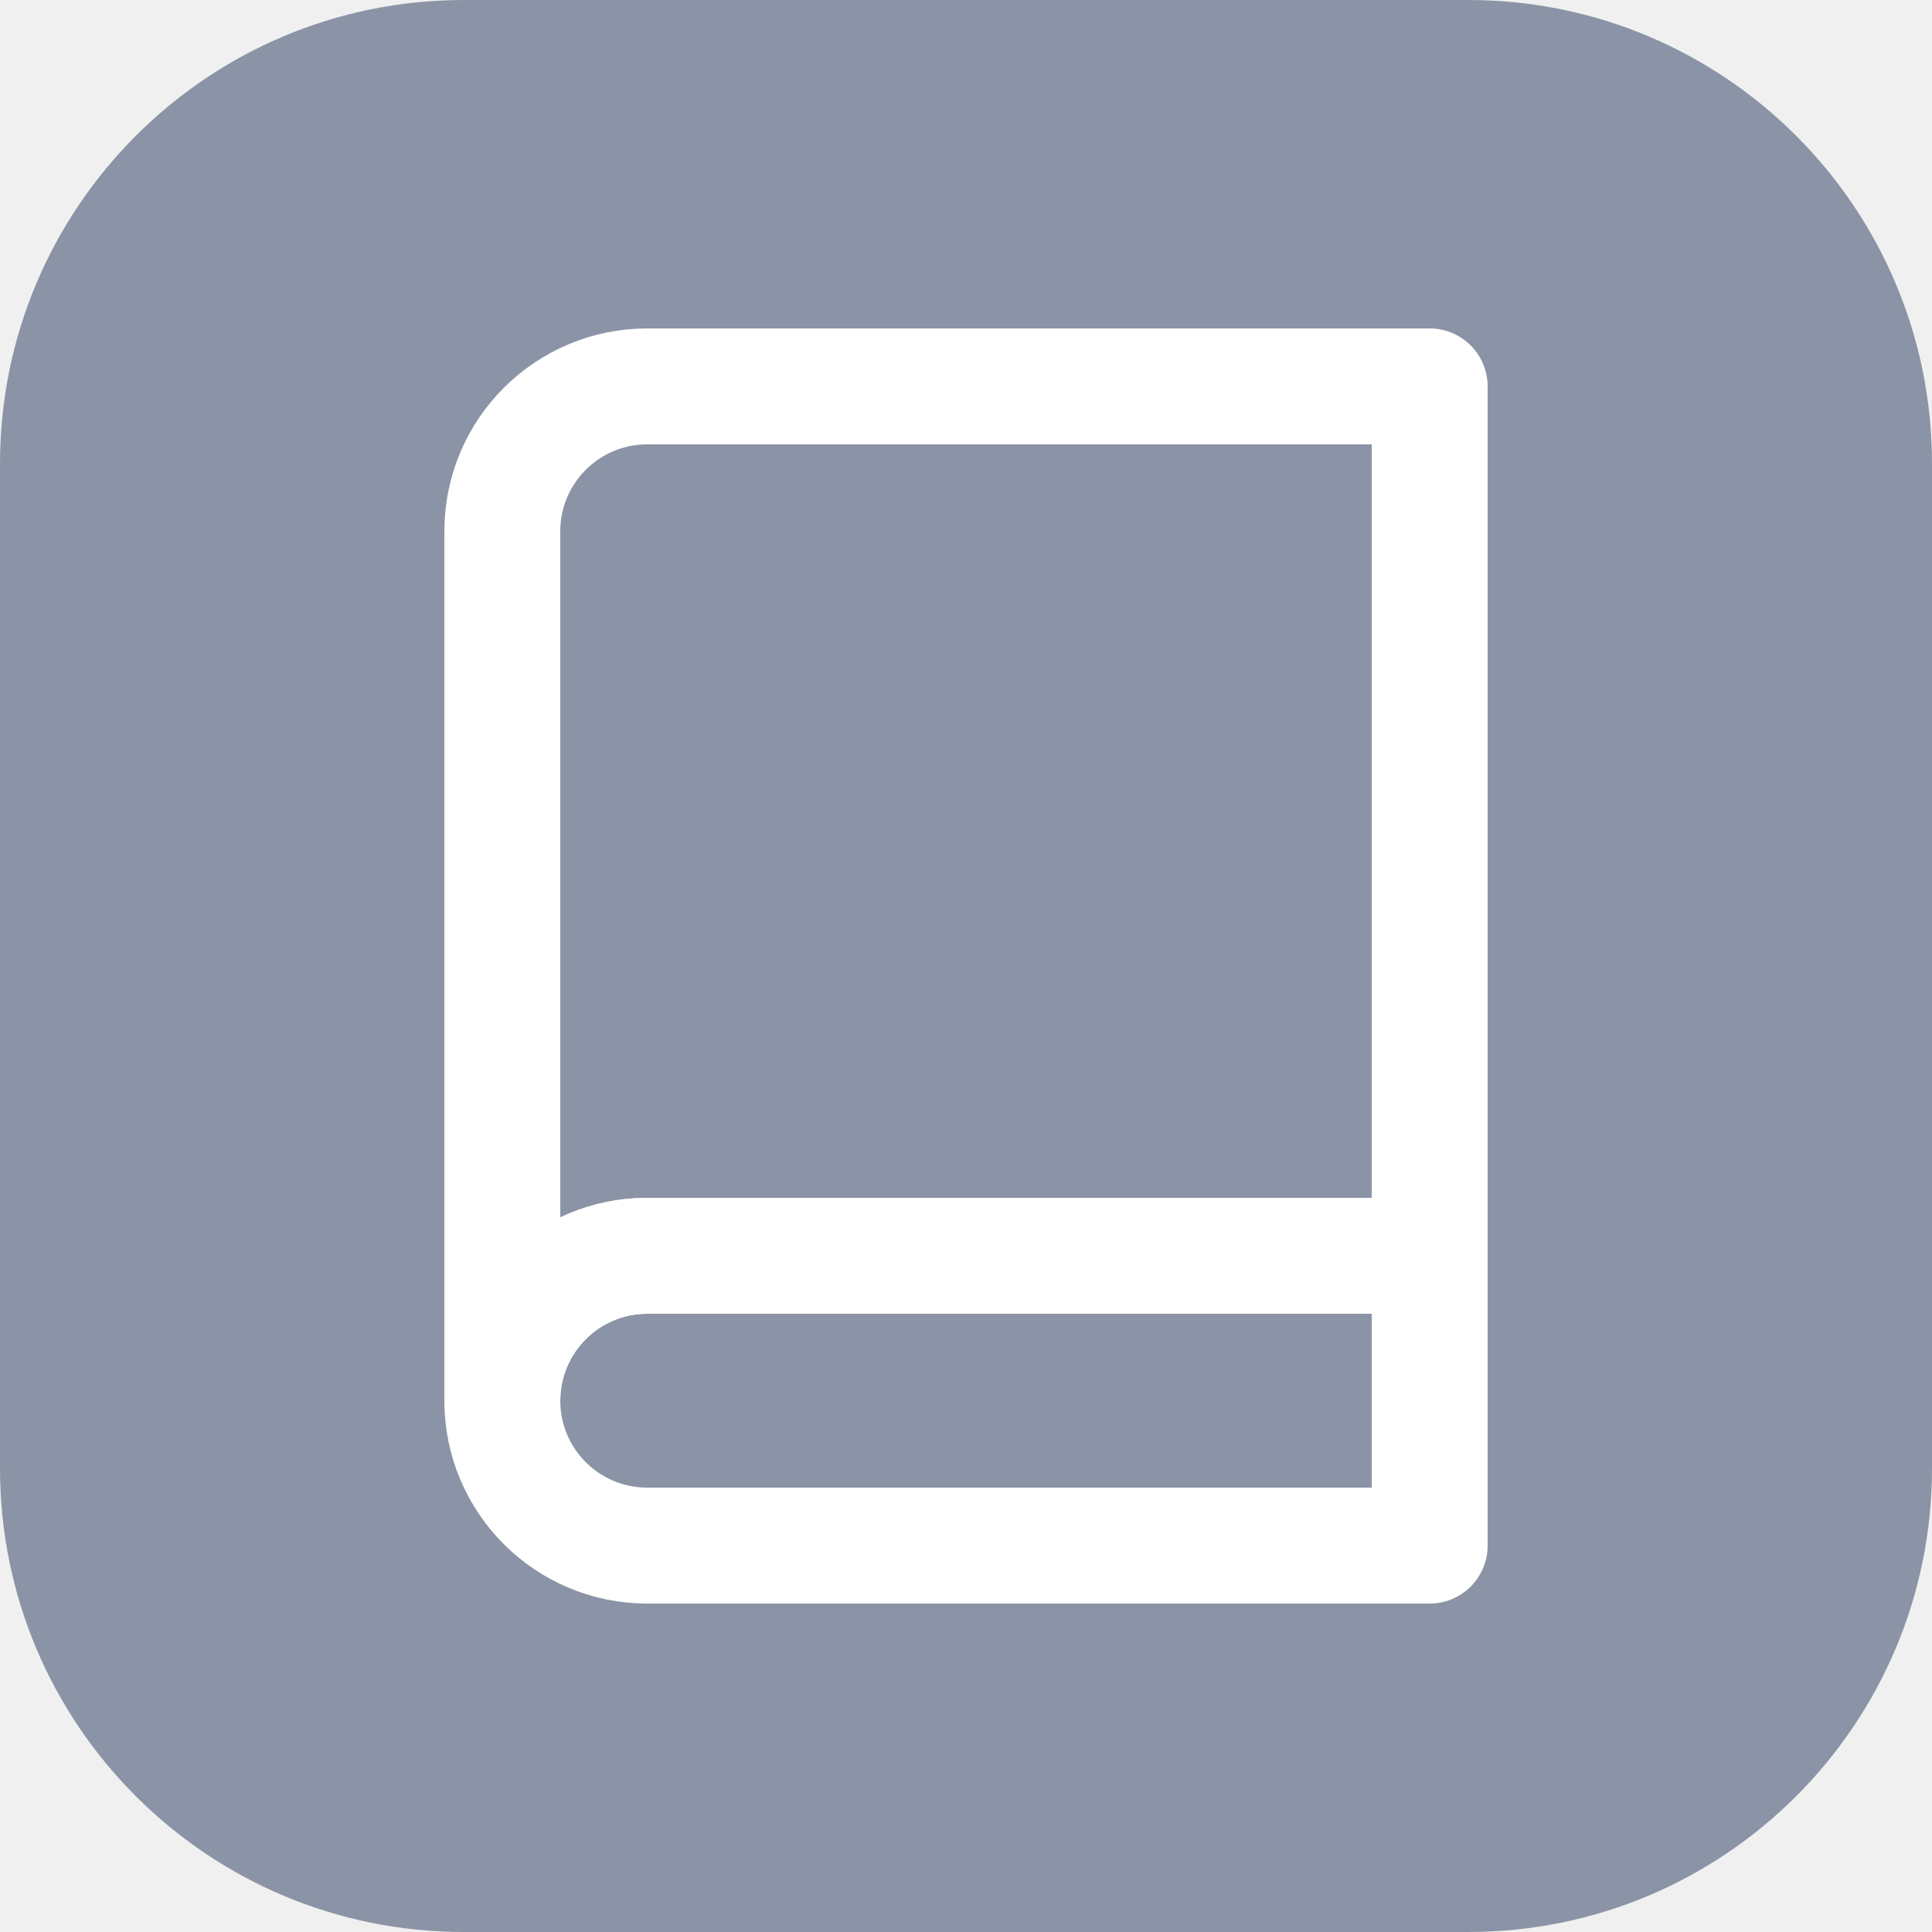
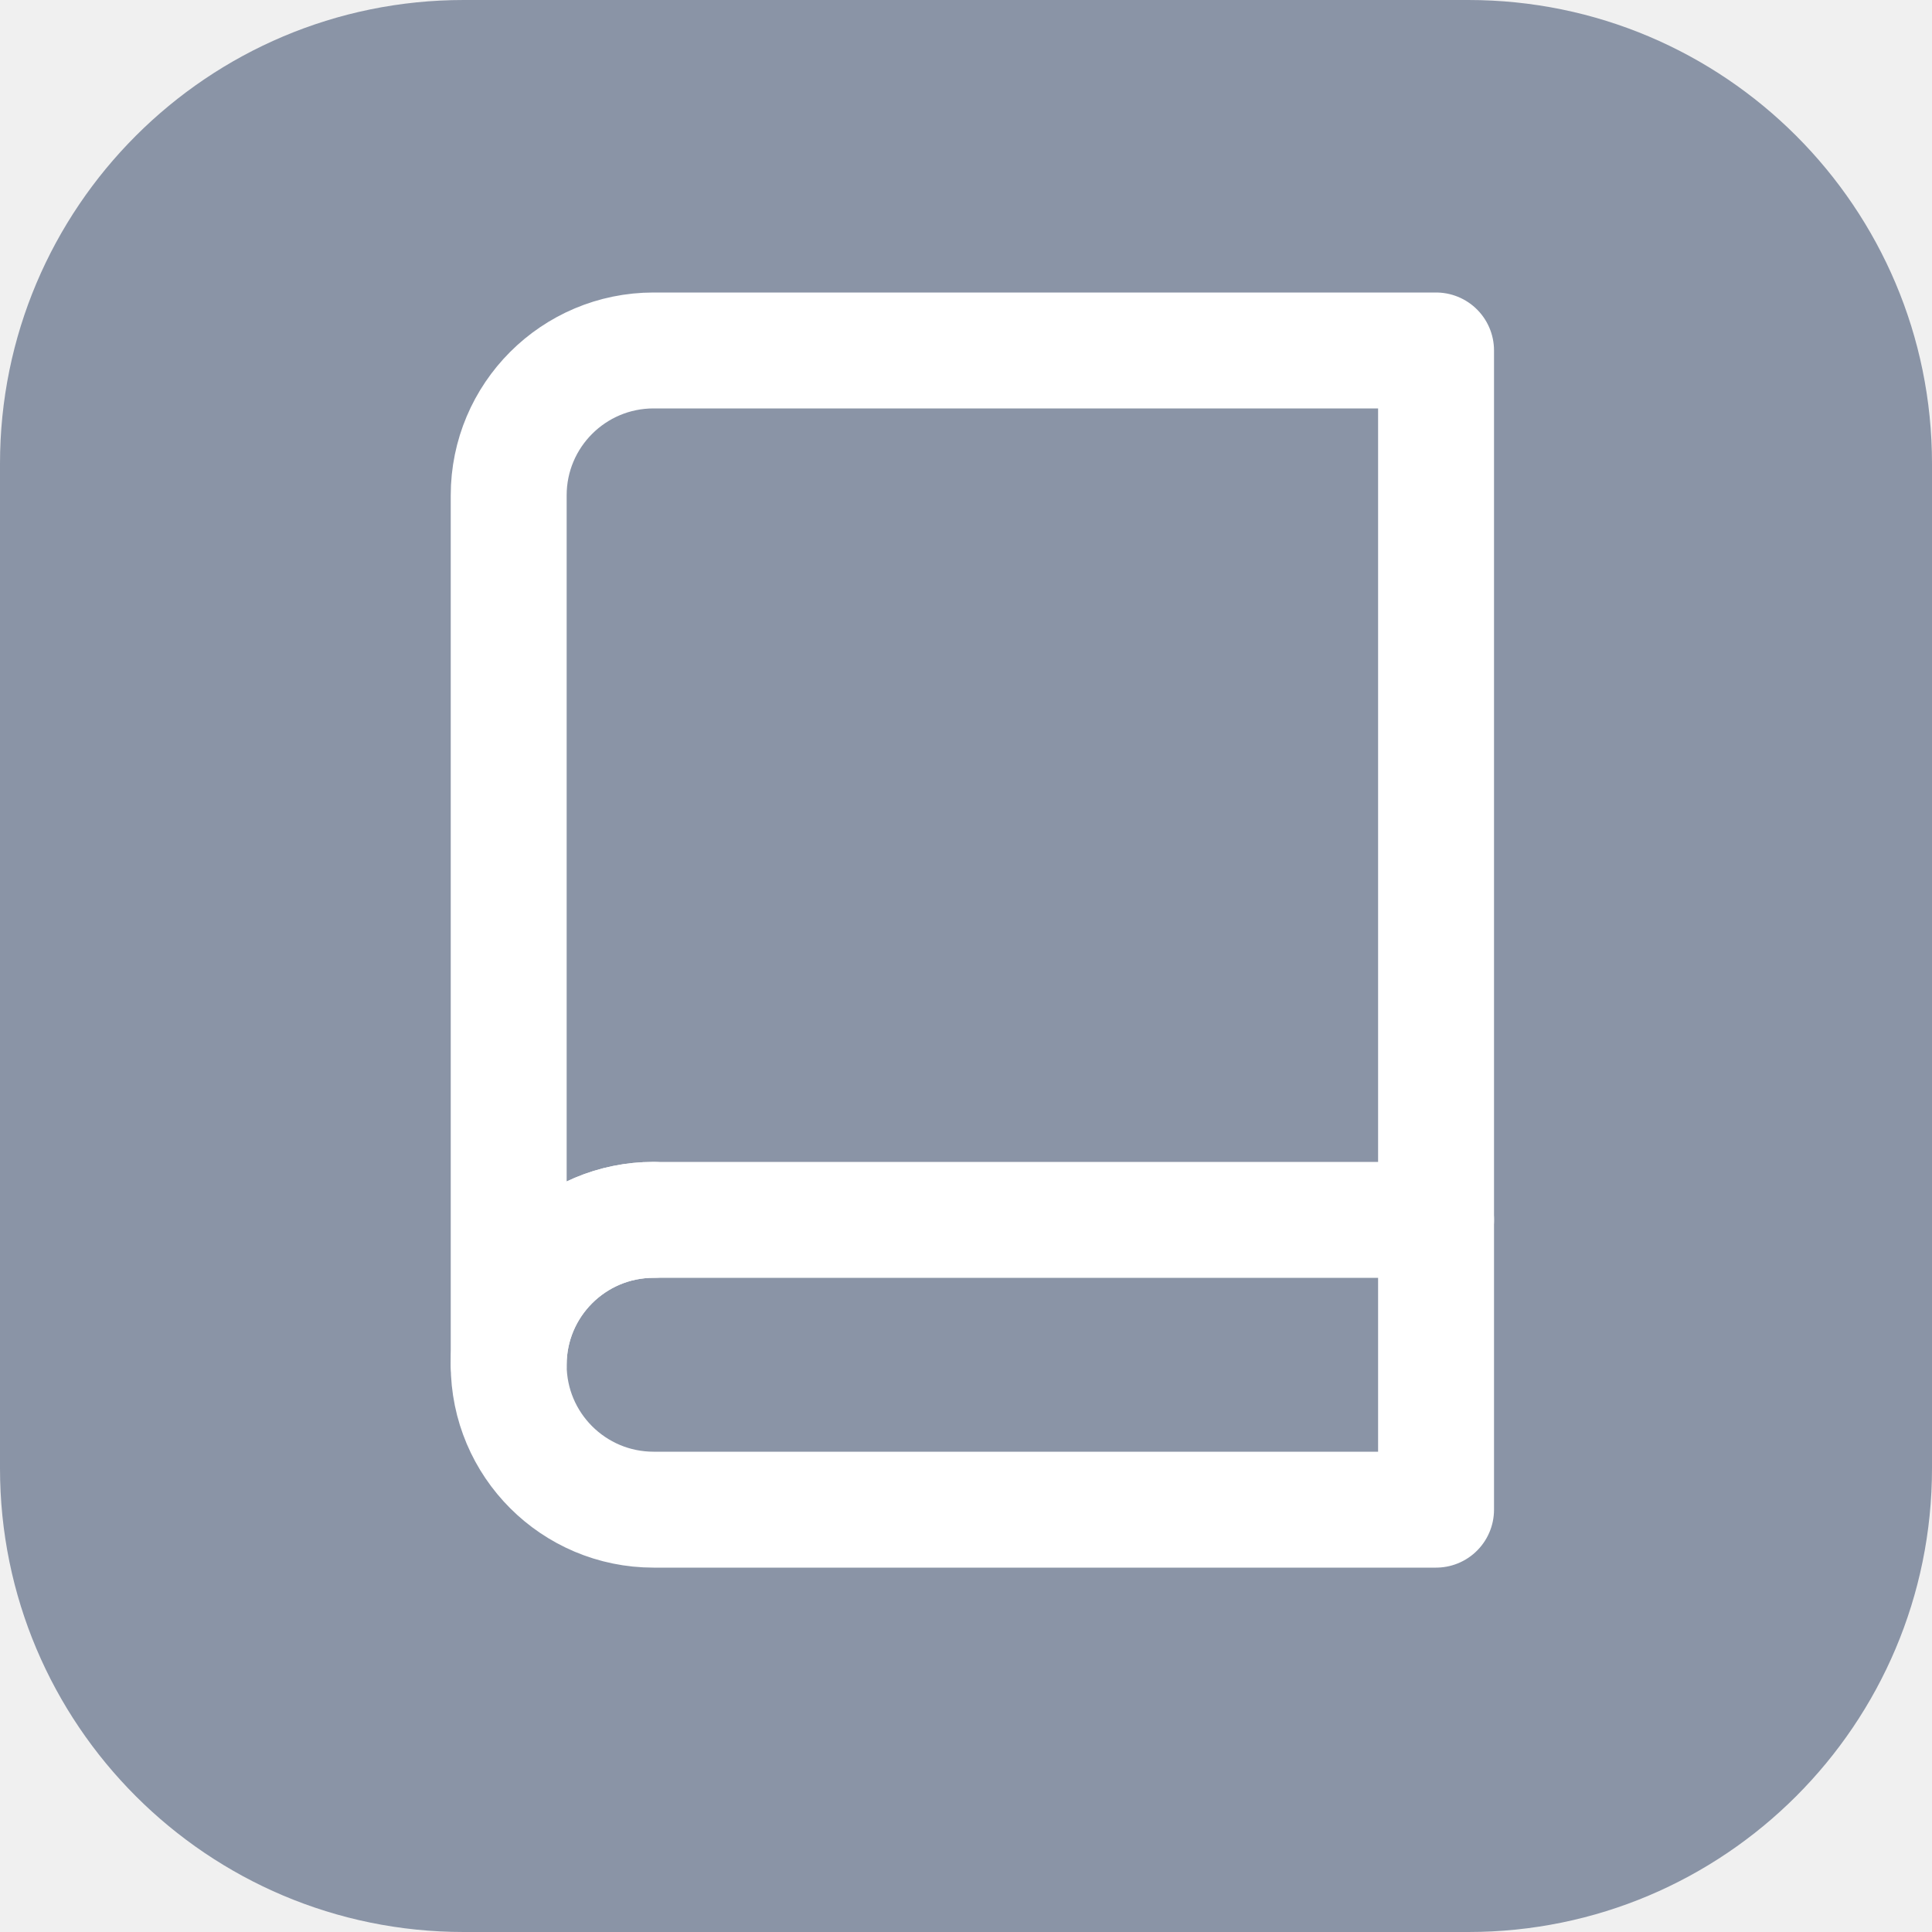
<svg xmlns="http://www.w3.org/2000/svg" viewBox="0 0 100 100">
  <rect width="100" height="100" rx="24" fill="#8A94A6" />
  <g transform="translate(14 14) scale(3)" fill="none" stroke="#fff" stroke-width="2" stroke-linecap="round" stroke-linejoin="round">
-     <path d="M4 19.5A2.5 2.5 0 0 1 6.5 17H20V2H6.5A2.5 2.5 0 0 0 4 4.5z" />
-     <path d="M20 17v5H6.5a2.5 2.5 0 0 1 0-5" />
+     <path d="M4.11 18.88A2.5 2.5 0 0 1 6.61 16.38H20.11V1.38H6.61A2.5 2.5 0 0 0 4.11 3.88z" />
+     <path d="M20.11 16.38v5H6.61a2.5 2.5 0 0 1 0-5" />
  </g>
</svg>
